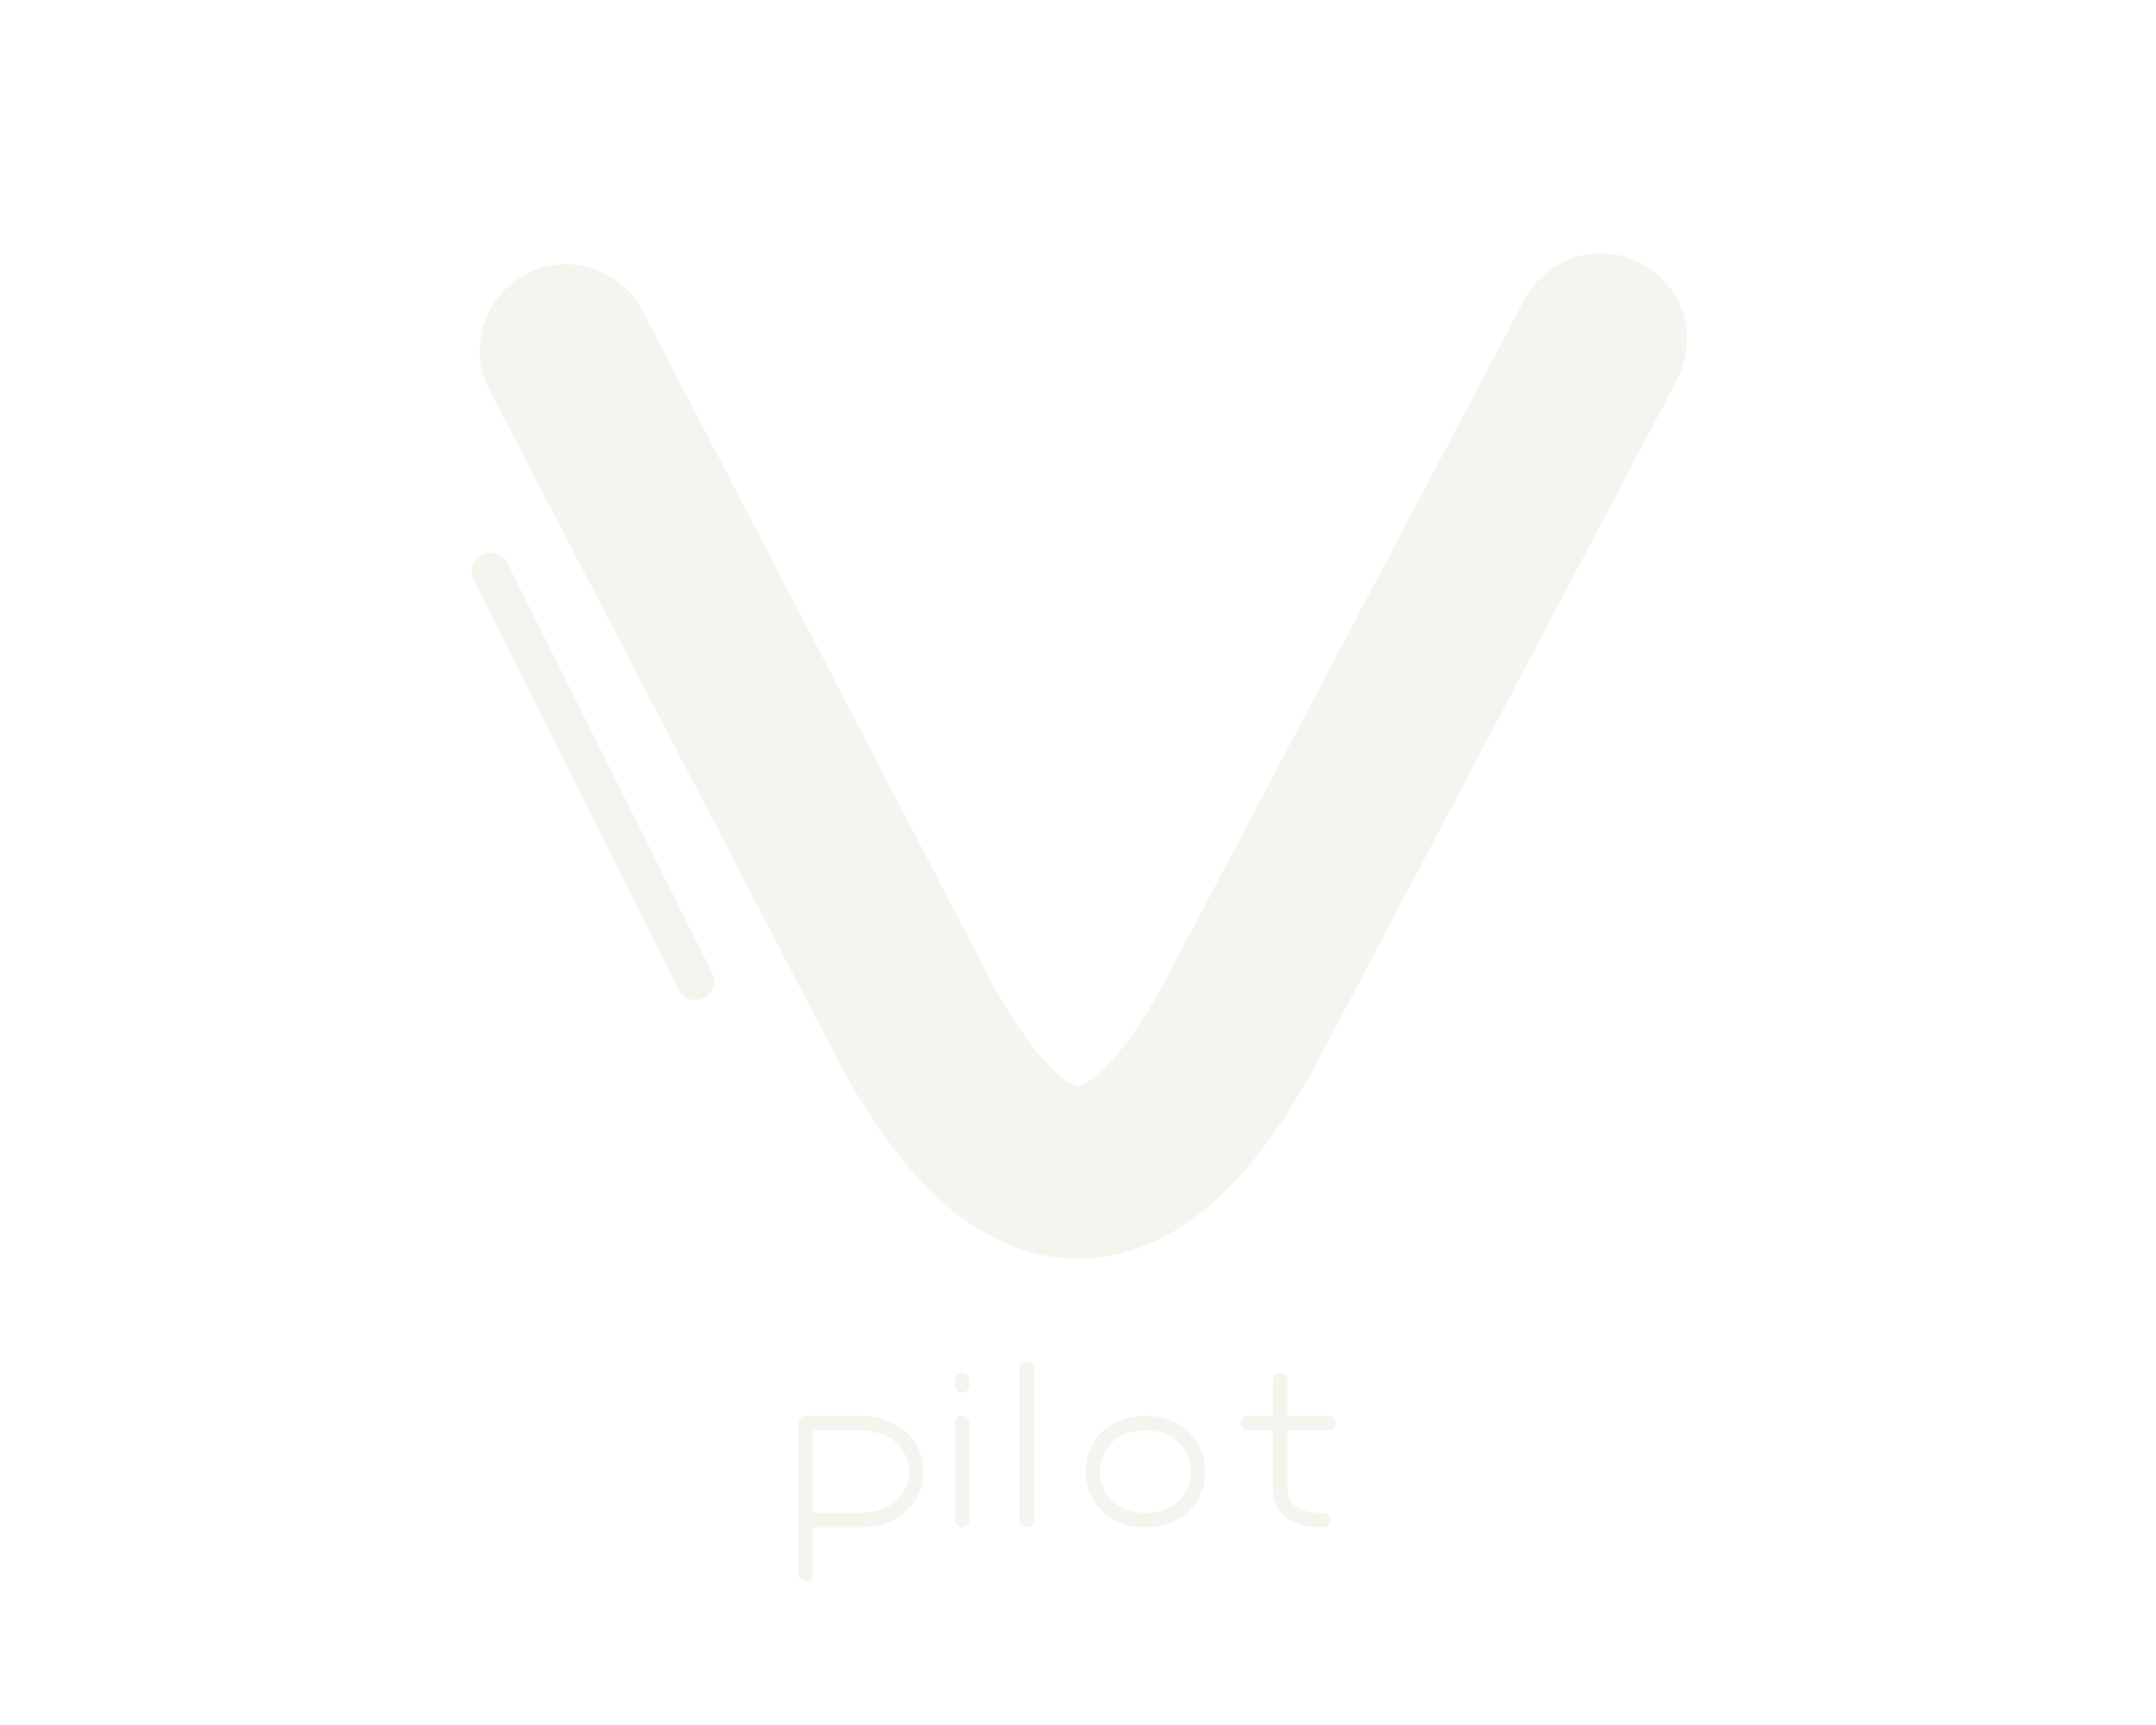
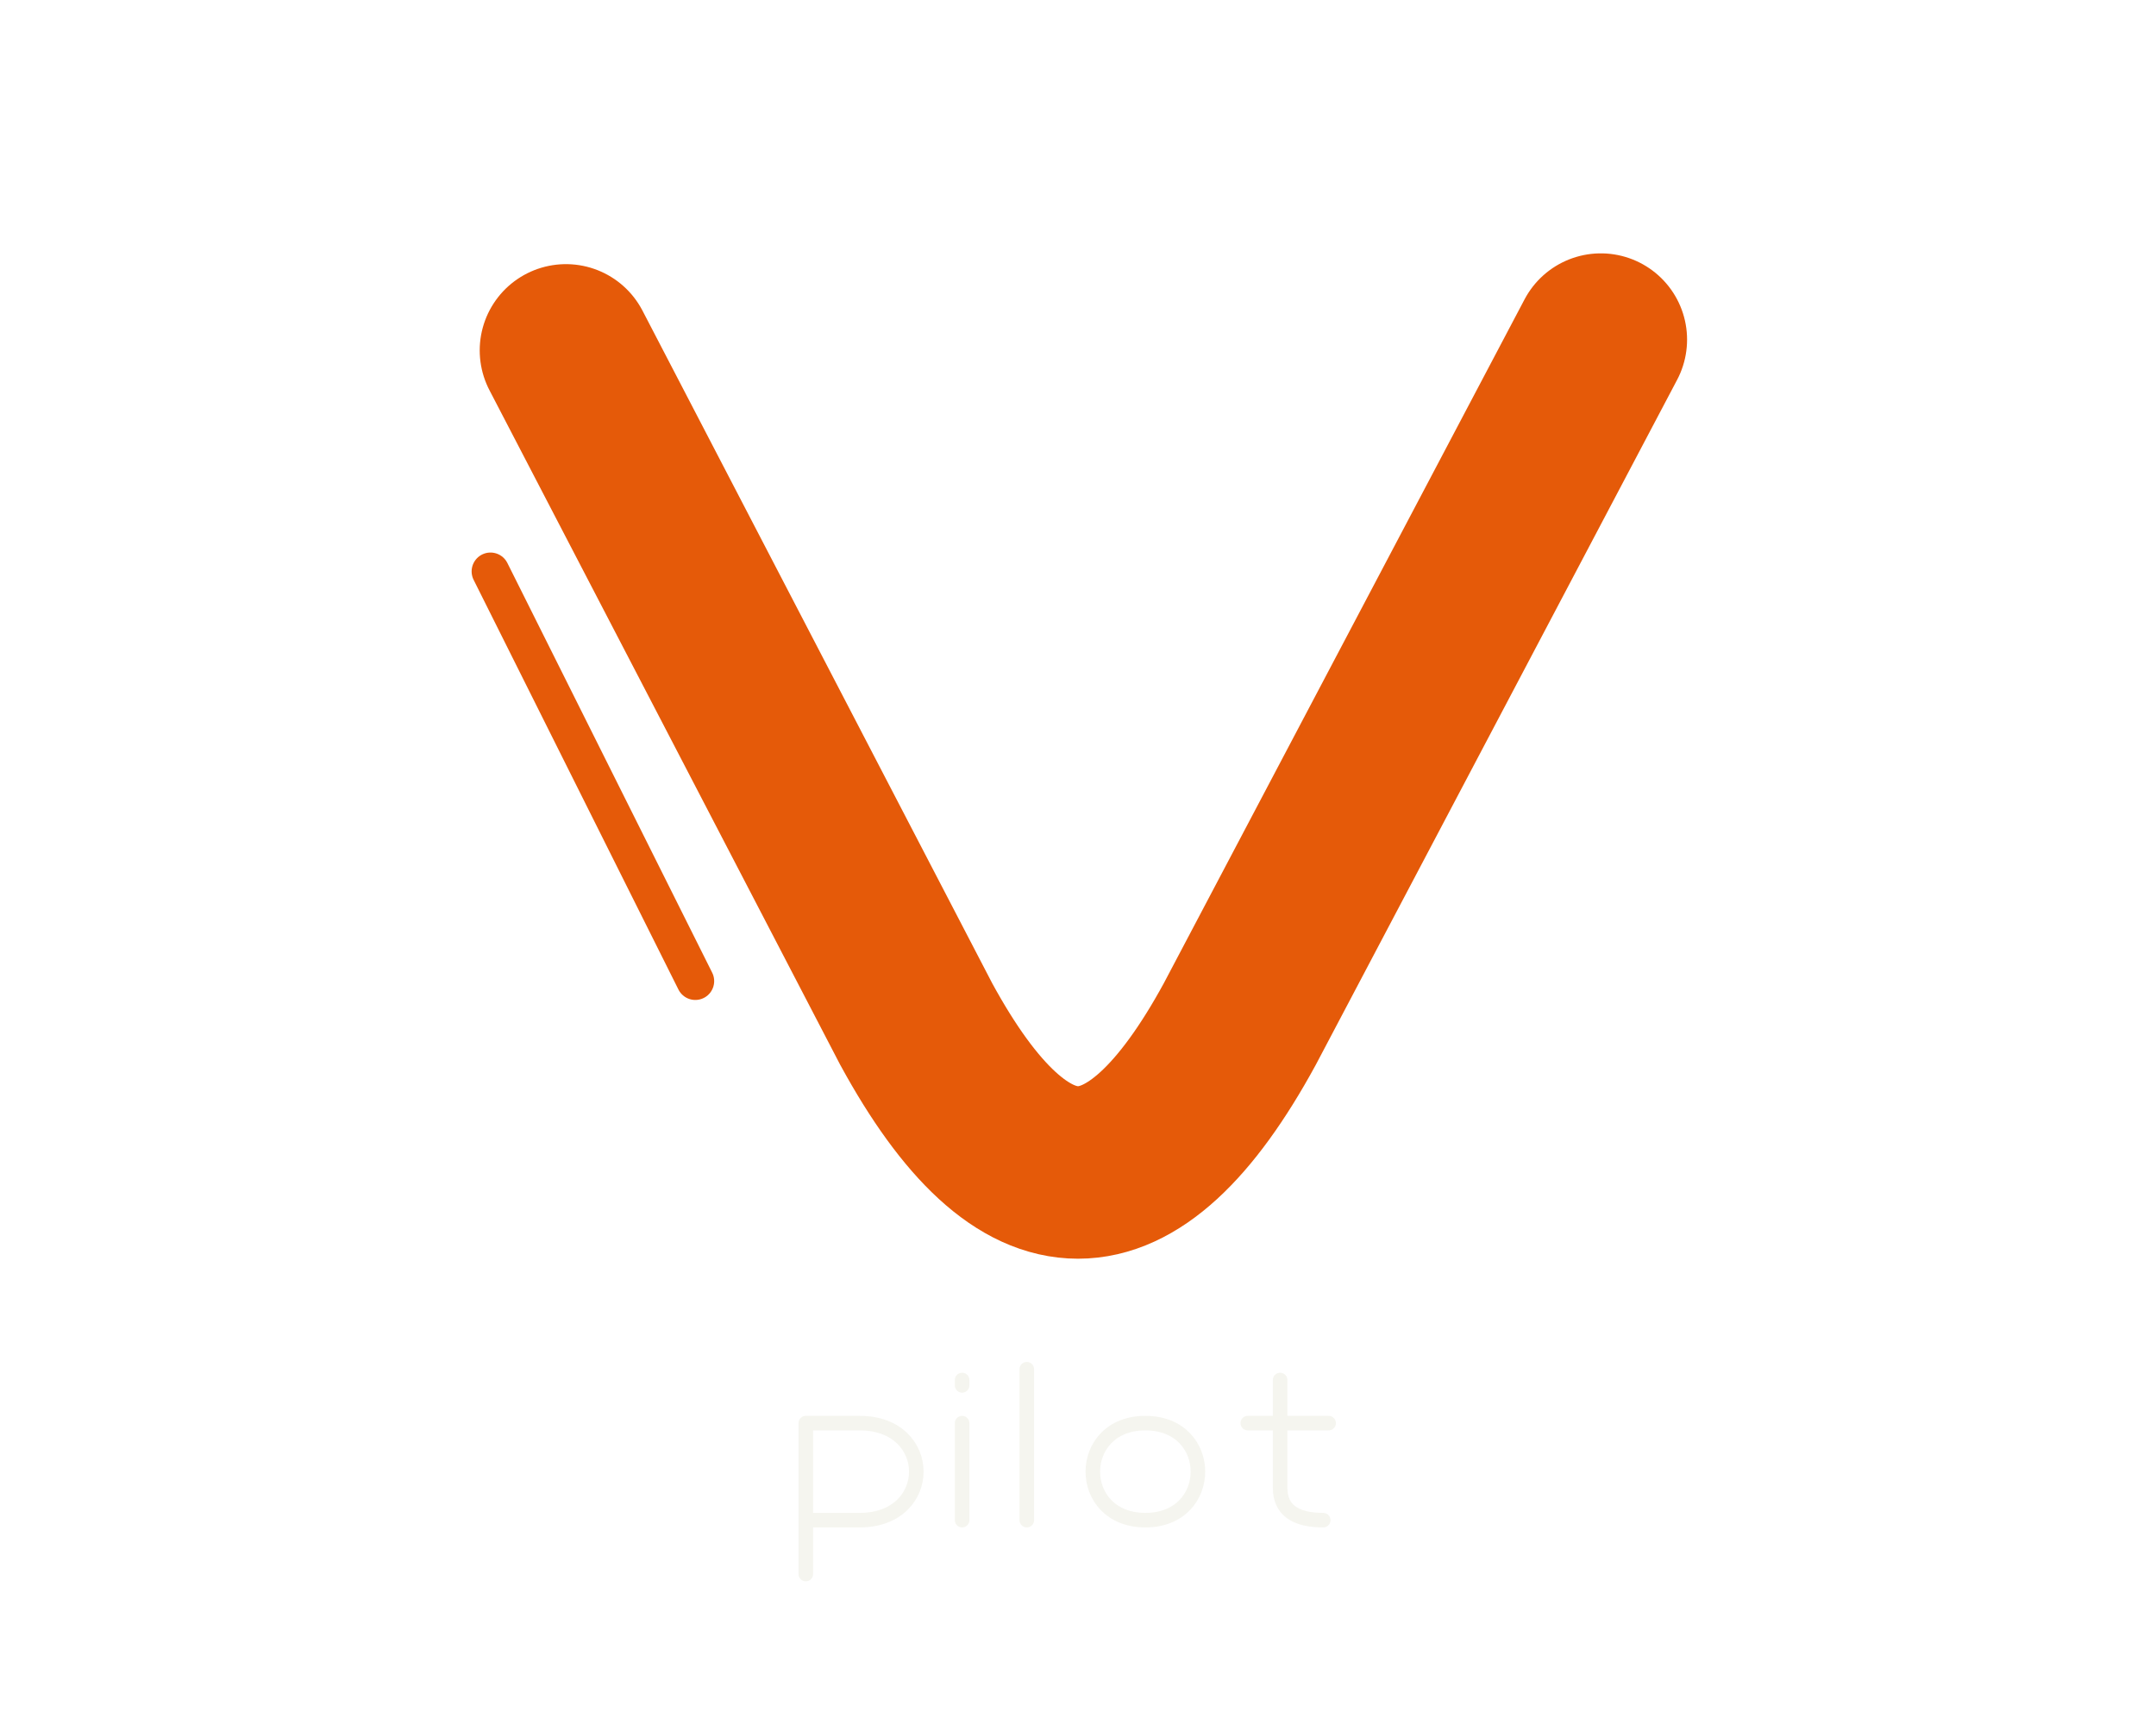
<svg xmlns="http://www.w3.org/2000/svg" viewBox="0 0 400 320" width="400" height="320">
-   <path d="M105 65L170 190Q200 245 230 190L297 63" fill="none" stroke="#F5F5EF" stroke-width="32" stroke-linecap="round" />
-   <path d="M91 106L129 182" fill="none" stroke="#F5F5EF" stroke-width="7" stroke-linecap="round" />
+   <path d="M105 65L170 190Q200 245 230 190L297 63" fill="none" stroke="#e55a09" stroke-width="32" stroke-linecap="round" />
+   <path d="M91 106L129 182" fill="none" stroke="#e55a09" stroke-width="7" stroke-linecap="round" />
  <g fill="none" stroke="#F5F5EF" stroke-width="2.7" stroke-linecap="round" stroke-linejoin="round">
    <path transform="translate(149.5 264)" d="M0 28V0H10C24 0 24 18 10 18H0" />
    <path transform="translate(178.5 264)" d="M0 0V18M0 -8V-7" />
    <path transform="translate(190.5 264)" d="M0 -10V18" />
    <path transform="translate(202.5 264)" d="M10 0C-3 0 -3 18 10 18C23 18 23 0 10 0Z" />
    <path transform="translate(231.5 264)" d="M6 -8V12Q6 18 14 18M0 0H15" />
  </g>
</svg>
